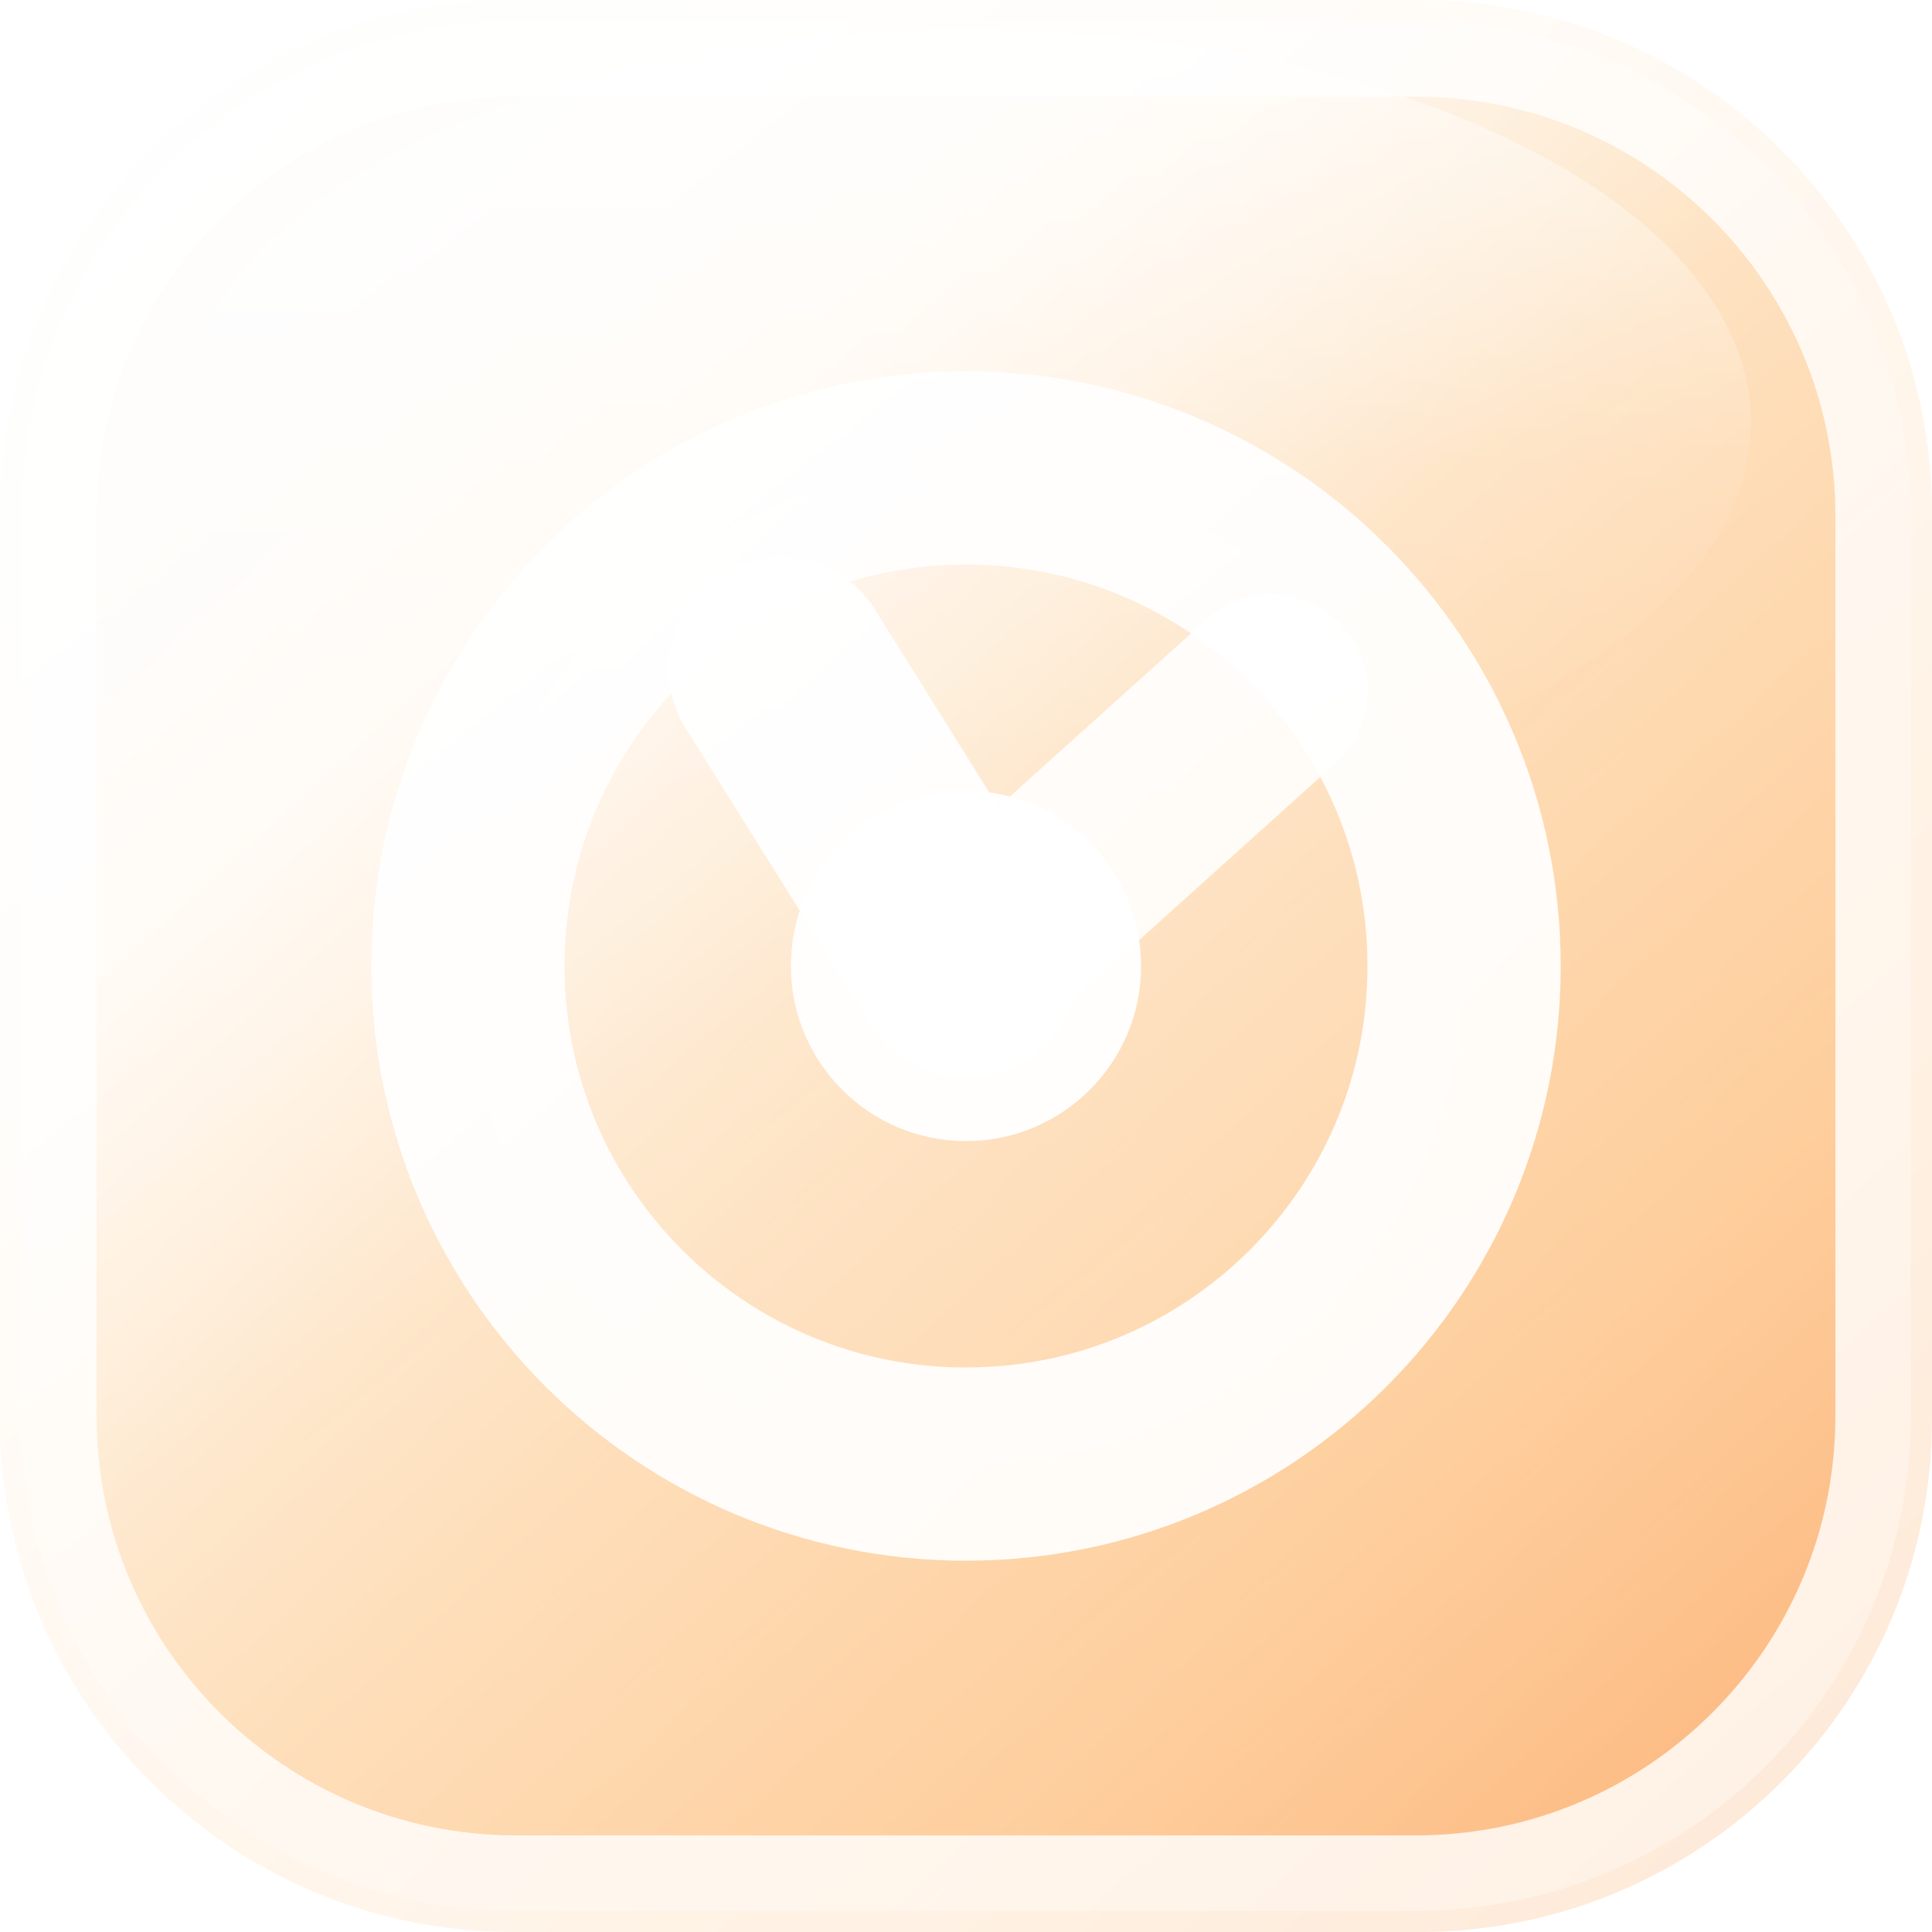
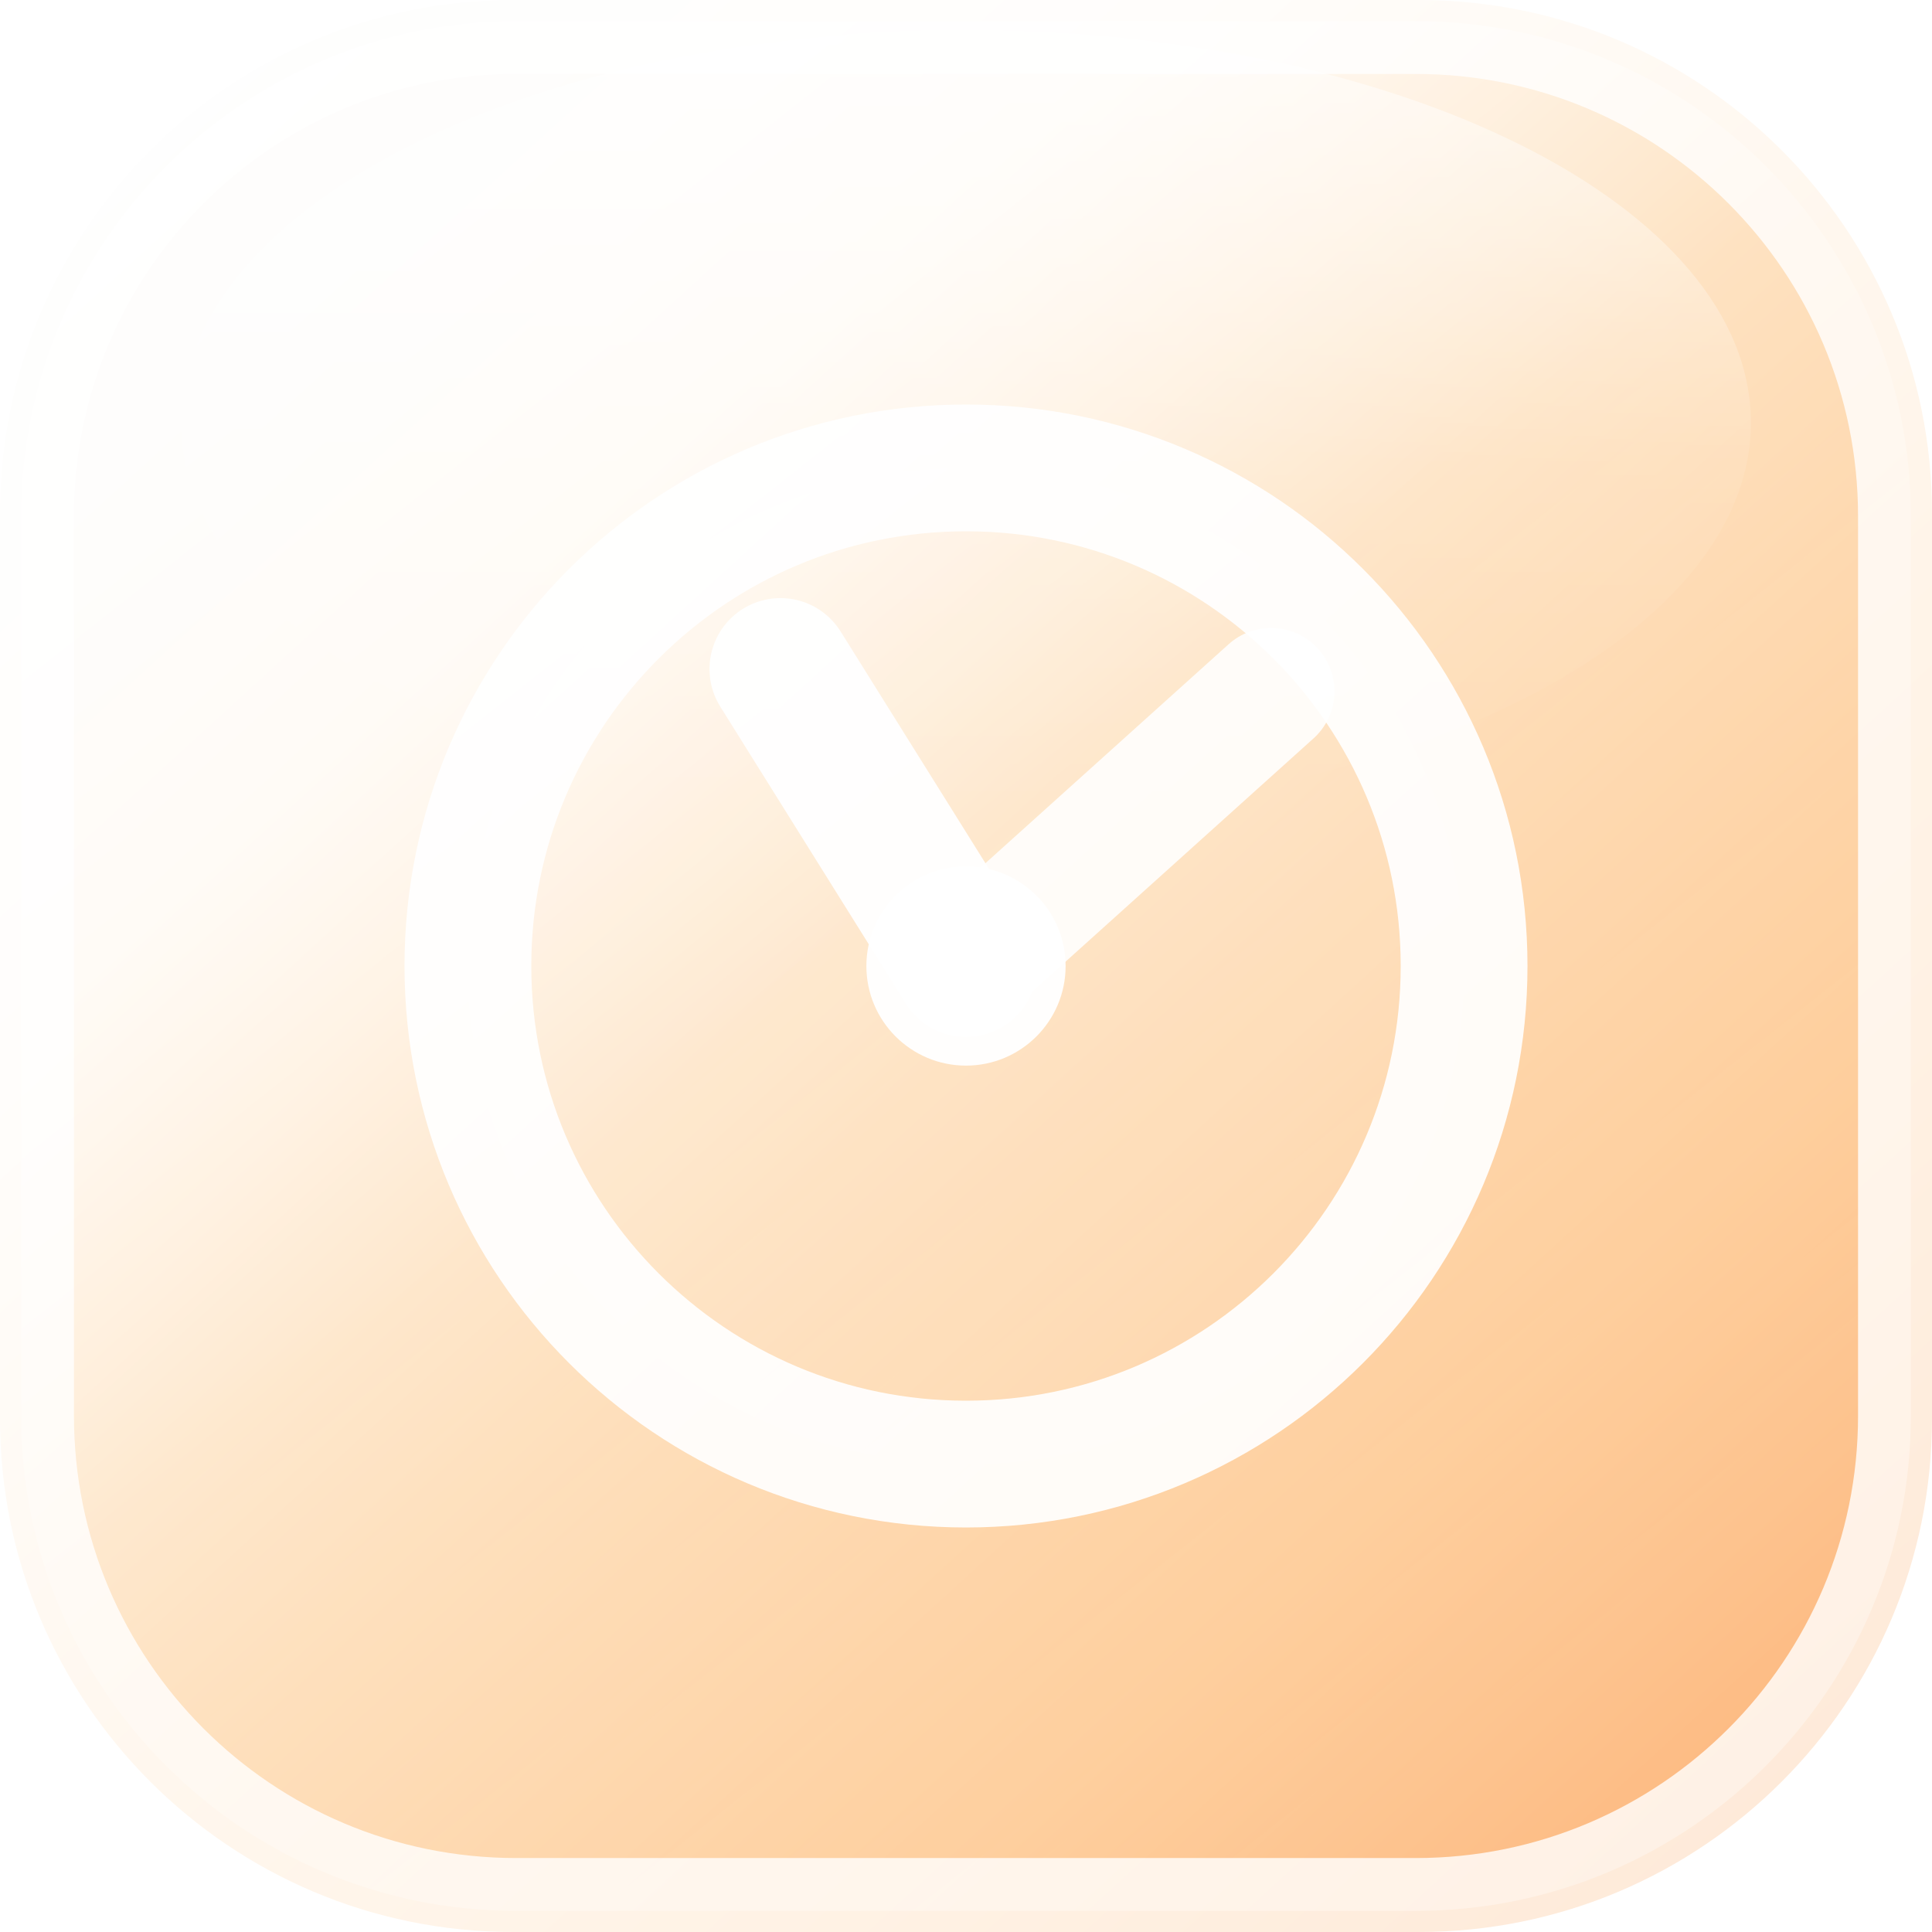
<svg xmlns="http://www.w3.org/2000/svg" viewBox="0 0 32 32" role="img" aria-label="Timeboxing">
  <defs>
    <linearGradient id="tb-bg" x1="8%" y1="4%" x2="92%" y2="96%">
      <stop offset="0%" stop-color="#fafaf9" />
      <stop offset="26%" stop-color="#fff7ed" />
      <stop offset="52%" stop-color="#fed7aa" />
      <stop offset="78%" stop-color="#fdba74" />
      <stop offset="100%" stop-color="#fb923c" />
    </linearGradient>
    <linearGradient id="tb-glass" x1="20%" y1="12%" x2="80%" y2="88%">
      <stop offset="0%" stop-color="rgba(255,255,255,0.7)" />
      <stop offset="45%" stop-color="rgba(255,255,255,0.22)" />
      <stop offset="100%" stop-color="rgba(255,255,255,0.32)" />
    </linearGradient>
    <linearGradient id="tb-shine" x1="50%" y1="0%" x2="50%" y2="100%">
      <stop offset="0%" stop-color="rgba(255,255,255,0.62)" />
      <stop offset="55%" stop-color="rgba(255,255,255,0.1)" />
      <stop offset="100%" stop-color="rgba(255,255,255,0)" />
    </linearGradient>
  </defs>
  <rect width="32" height="32" rx="8.5" fill="url(#tb-bg)" />
  <ellipse cx="16" cy="7" rx="13" ry="6.5" fill="url(#tb-shine)" opacity="0.88" />
-   <rect x="0.35" y="0.35" width="31.3" height="31.3" rx="8.2" fill="url(#tb-glass)" stroke="rgba(255,255,255,0.8)" stroke-width="2.5" />
-   <circle cx="16" cy="16" r="8.25" fill="rgba(255,255,255,0.1)" stroke="rgba(255,255,255,0.92)" stroke-width="3.2" />
-   <circle cx="16" cy="16" r="2.9" fill="rgba(255,255,255,0.96)" />
-   <path d="M16 16V10.2" stroke="rgba(255,255,255,0.96)" stroke-width="3.7" stroke-linecap="round" transform="rotate(-32 16 16)" />
-   <path d="M16 16V9.2" stroke="rgba(255,255,255,0.88)" stroke-width="3.2" stroke-linecap="round" transform="rotate(48 16 16)" />
+   <rect x="0.35" y="0.35" width="31.3" height="31.3" rx="8.2" fill="url(#tb-glass)" stroke="rgba(255,255,255,0.8)" stroke-width="1.75" />
+   <circle cx="16" cy="16" r="8.25" fill="rgba(255,255,255,0.1)" stroke="rgba(255,255,255,0.92)" stroke-width="2.1" />
+   <circle cx="16" cy="16" r="1.65" fill="rgba(255,255,255,0.96)" />
+   <path d="M16 16V10.2" stroke="rgba(255,255,255,0.96)" stroke-width="2.35" stroke-linecap="round" transform="rotate(-32 16 16)" />
+   <path d="M16 16V9.2" stroke="rgba(255,255,255,0.88)" stroke-width="2.1" stroke-linecap="round" transform="rotate(48 16 16)" />
</svg>
